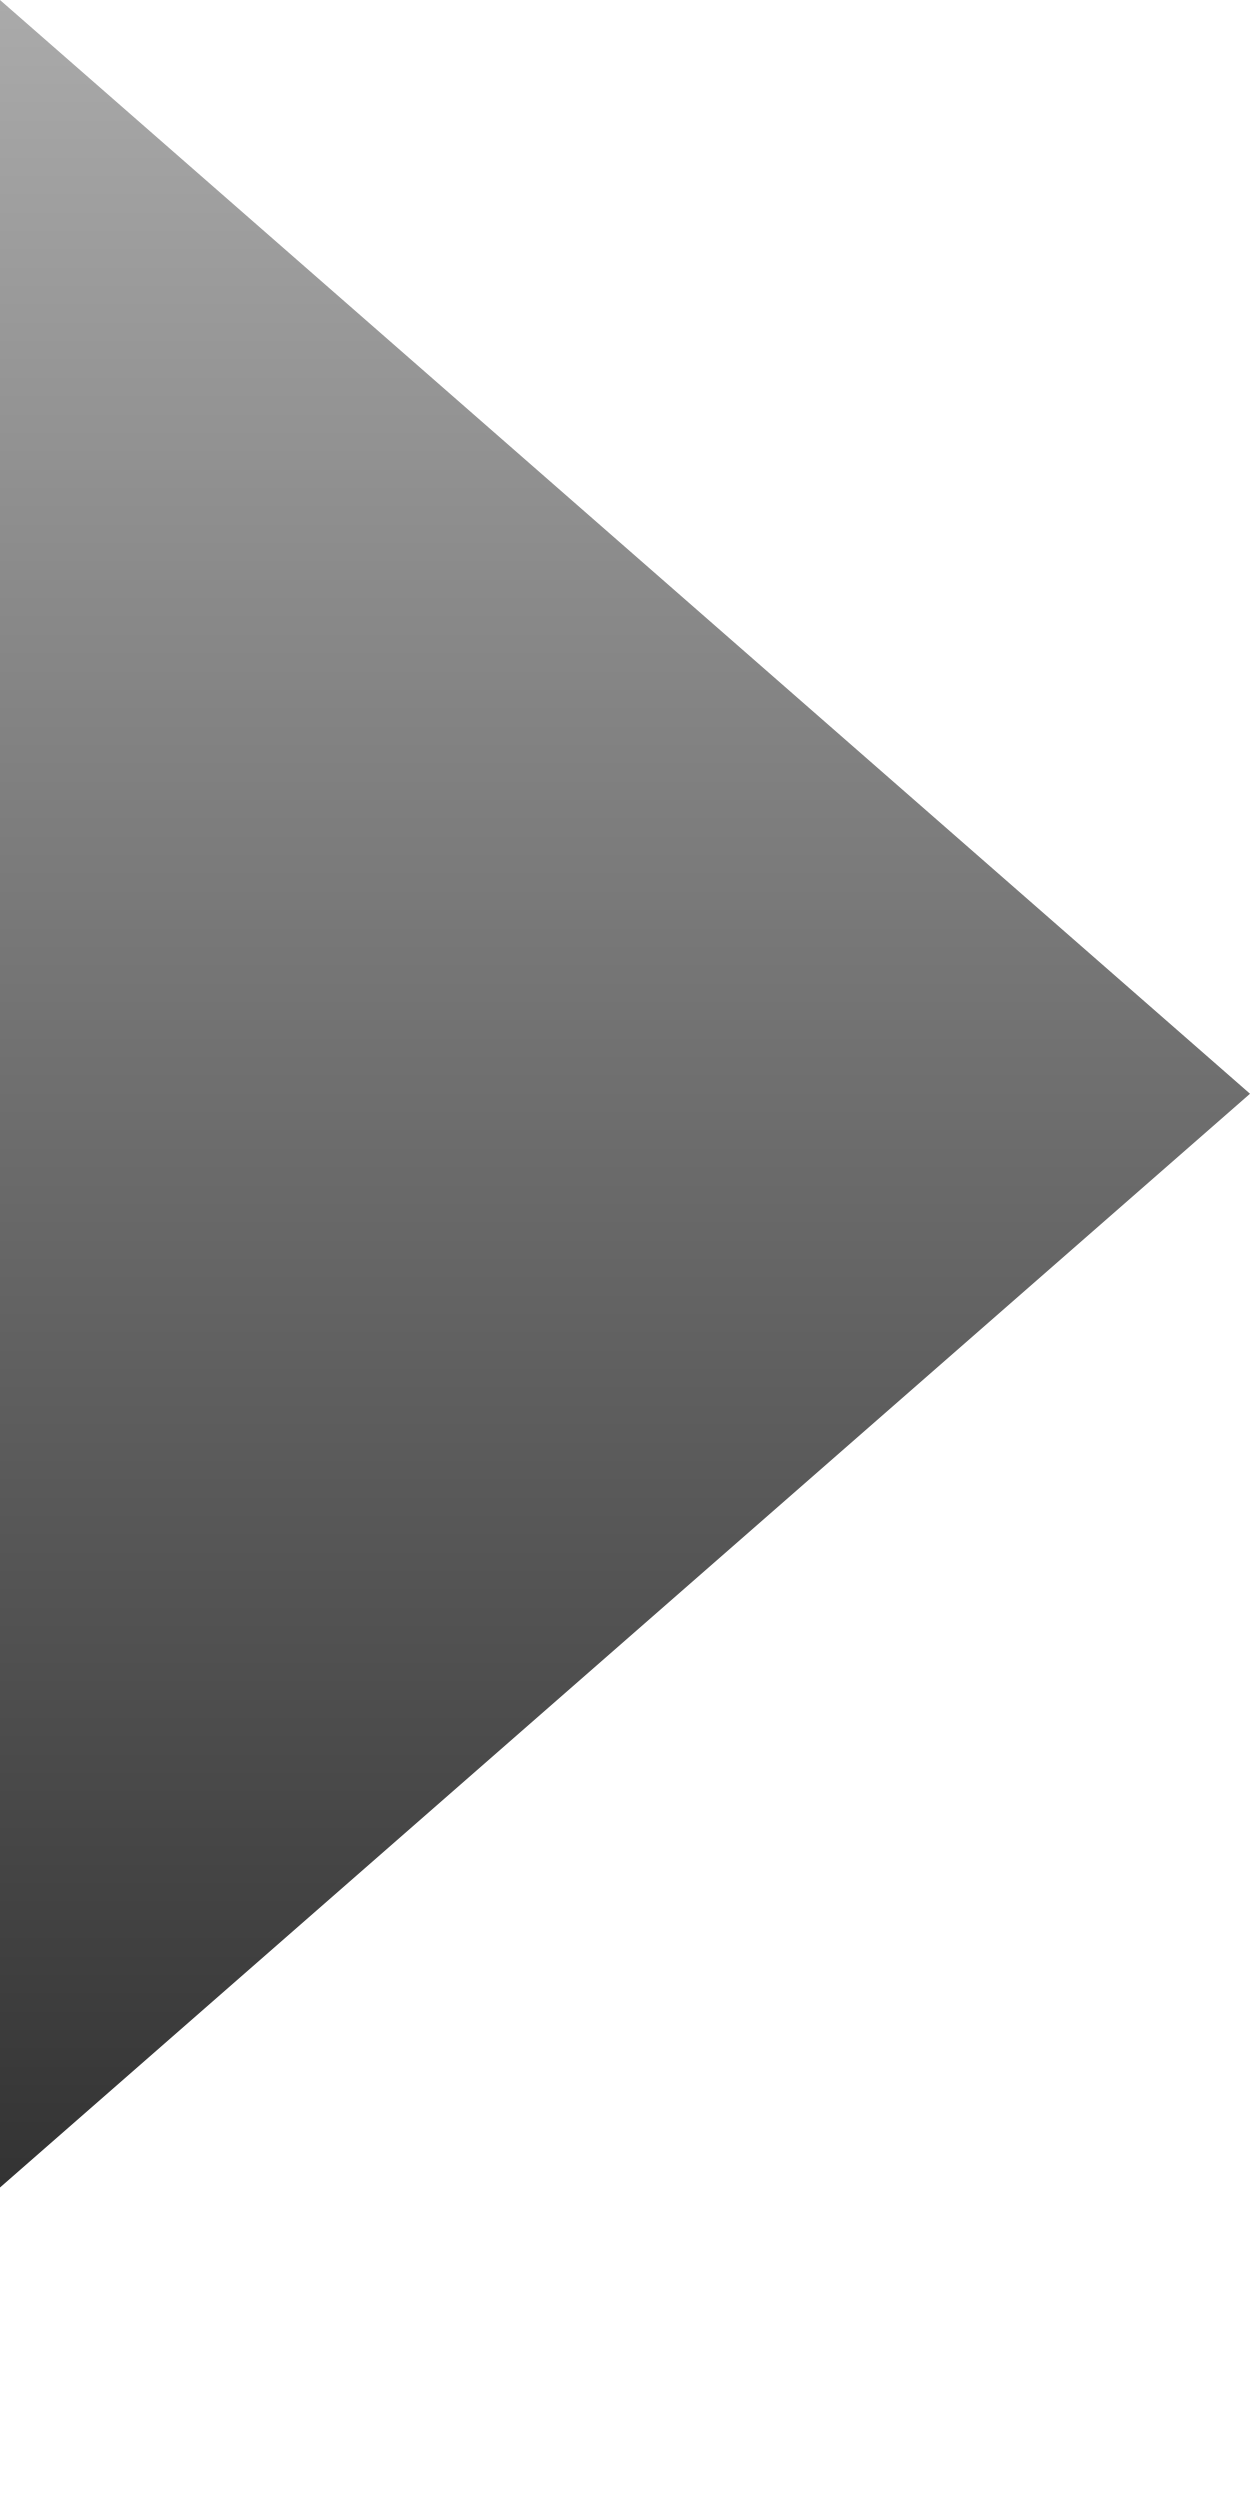
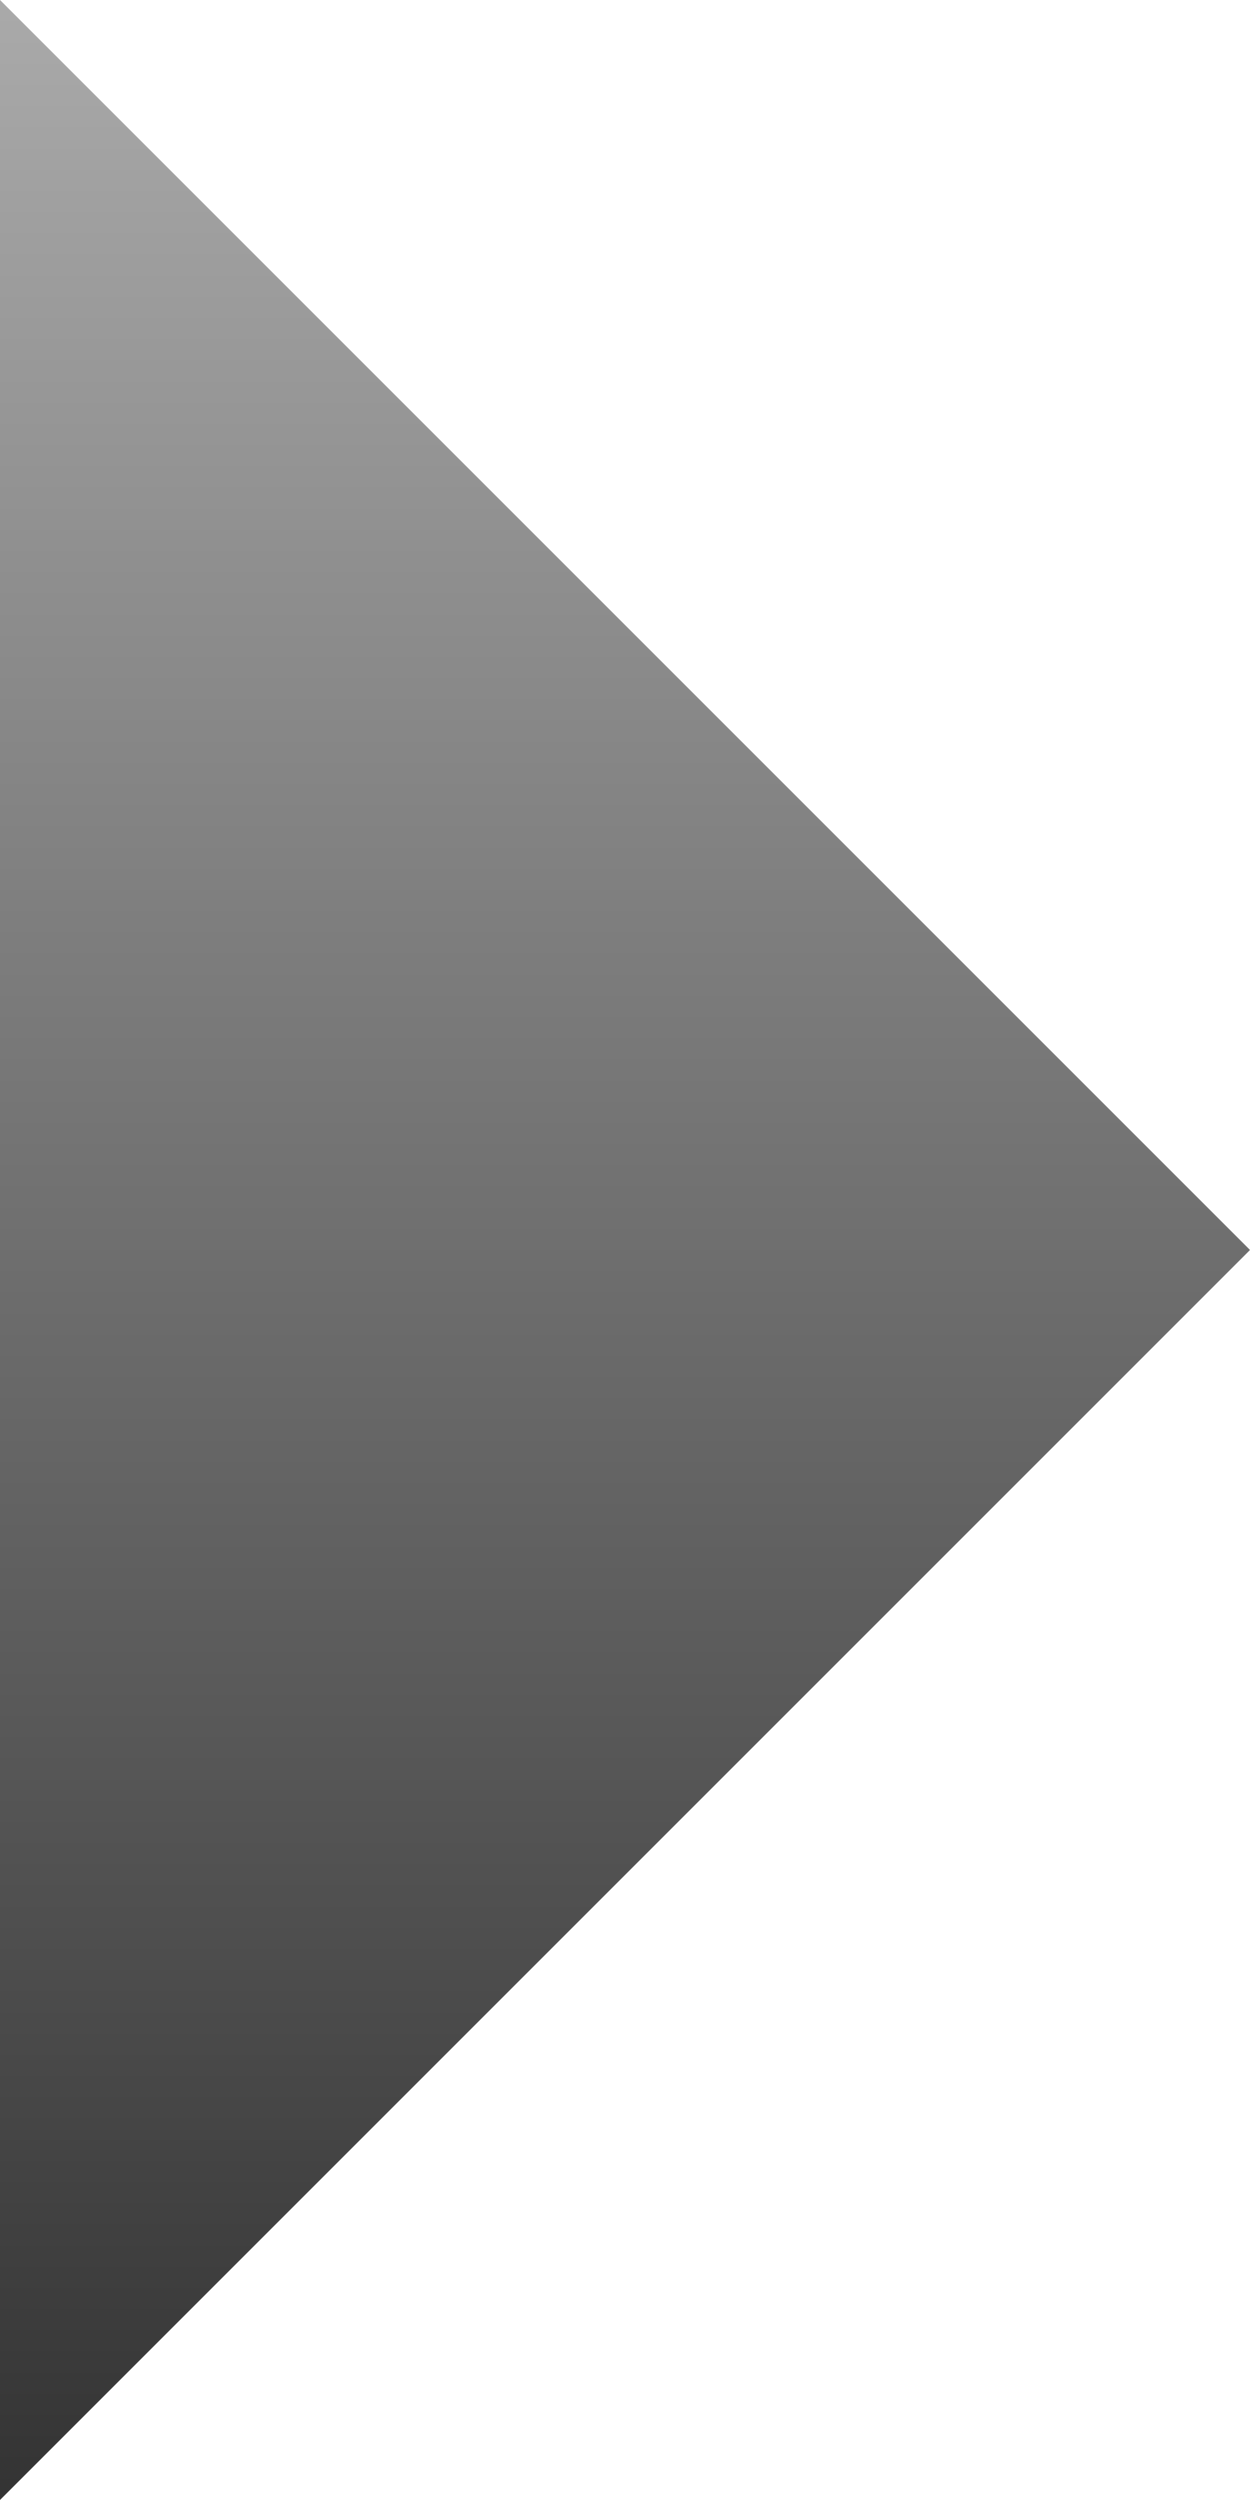
<svg xmlns="http://www.w3.org/2000/svg" width="4" height="8" viewBox="0 0 4 8" fill="none">
  <defs>
    <linearGradient id="button-right-fill" x1="0" y1="1" x2="0" y2="0">
      <stop offset="0" stop-color="#333333" />
      <stop offset="1" stop-color="#aaaaaa" />
    </linearGradient>
  </defs>
-   <polygon points="0 0 0 7 4 3.5" fill="url(#button-right-fill)" />
+   <polygon points="0 0 0 8 4 4" fill="url(#button-right-fill)" />
</svg>
